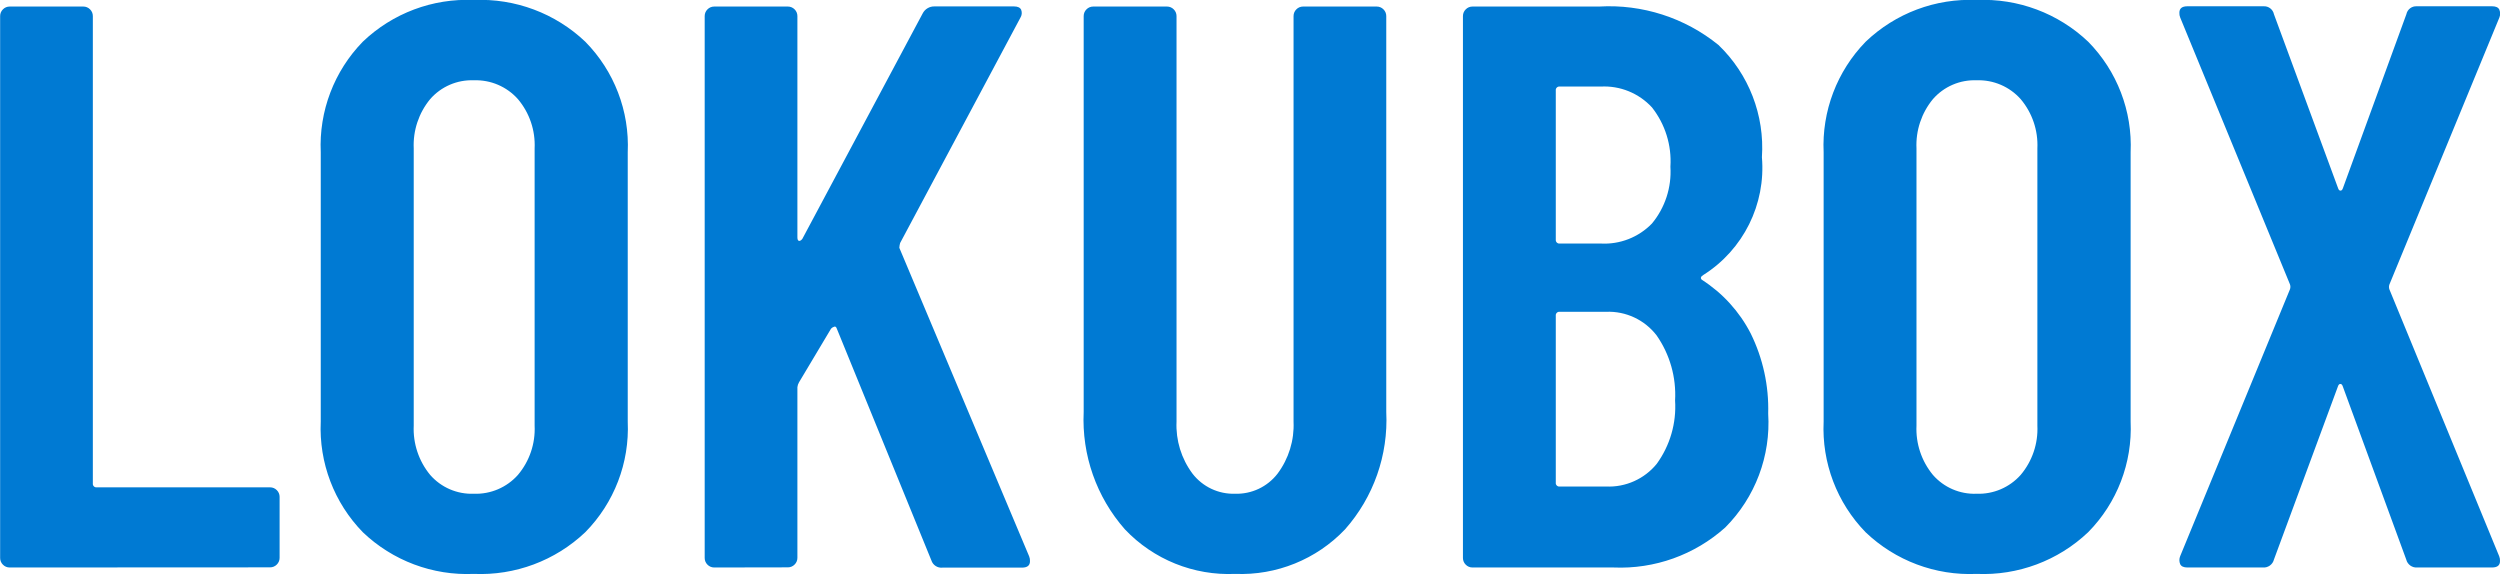
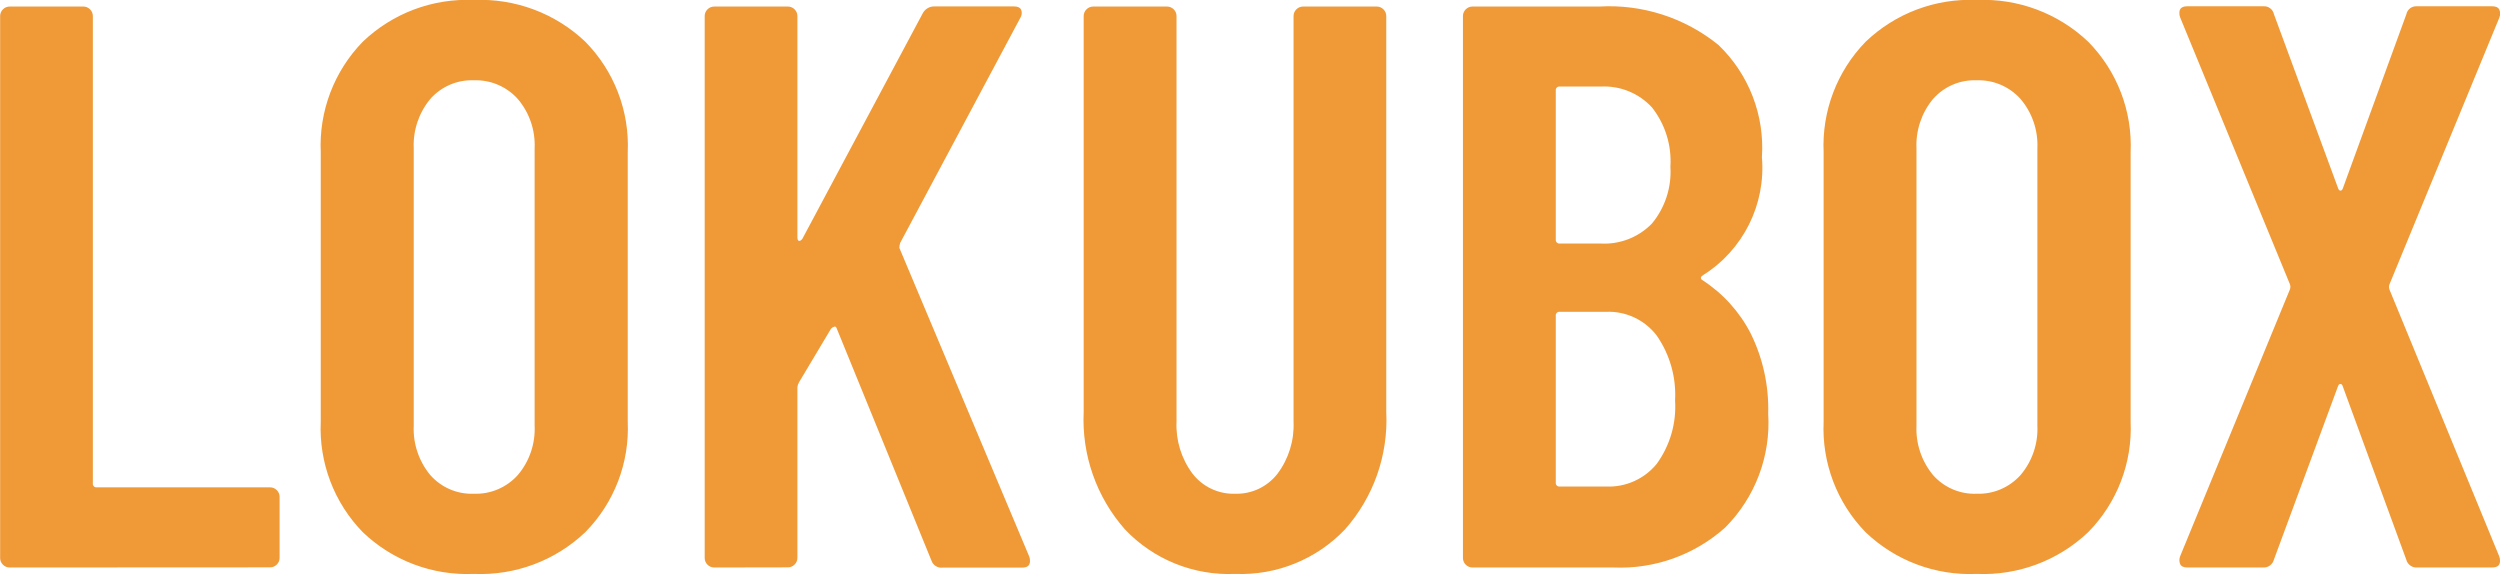
<svg xmlns="http://www.w3.org/2000/svg" width="74.856" height="17.184" viewBox="0 0 74.856 17.184">
-   <path id="logo" d="M1.584,0a.278.278,0,0,1-.2-.084.278.278,0,0,1-.084-.2V-16.512a.278.278,0,0,1,.084-.2.278.278,0,0,1,.2-.084H3.792a.278.278,0,0,1,.2.084.278.278,0,0,1,.084.2V-2.52a.106.106,0,0,0,.12.12H9.384a.278.278,0,0,1,.2.084.278.278,0,0,1,.084.2V-.288a.278.278,0,0,1-.084.2.278.278,0,0,1-.2.084Zm13.9.192a4.518,4.518,0,0,1-3.324-1.248A4.453,4.453,0,0,1,10.9-4.368v-8.064a4.453,4.453,0,0,1,1.26-3.312,4.518,4.518,0,0,1,3.324-1.248,4.559,4.559,0,0,1,3.336,1.248,4.43,4.43,0,0,1,1.272,3.312v8.064a4.43,4.43,0,0,1-1.272,3.312A4.559,4.559,0,0,1,15.48.192Zm0-2.4a1.686,1.686,0,0,0,1.32-.564,2.132,2.132,0,0,0,.5-1.476v-8.3a2.132,2.132,0,0,0-.5-1.476,1.686,1.686,0,0,0-1.32-.564,1.65,1.65,0,0,0-1.308.564,2.164,2.164,0,0,0-.492,1.476v8.3a2.164,2.164,0,0,0,.492,1.476A1.65,1.65,0,0,0,15.48-2.208ZM22.68,0a.278.278,0,0,1-.2-.084.278.278,0,0,1-.084-.2V-16.512a.278.278,0,0,1,.084-.2.278.278,0,0,1,.2-.084h2.208a.278.278,0,0,1,.2.084.278.278,0,0,1,.084.2v6.624q0,.1.048.108t.1-.06l3.6-6.744a.388.388,0,0,1,.36-.216h2.376q.168,0,.216.1a.265.265,0,0,1-.024.24l-3.6,6.744a.656.656,0,0,0-.024.144l3.888,9.24a.334.334,0,0,1,.024.144q0,.192-.24.192H29.52a.314.314,0,0,1-.336-.216L26.352-7.152q-.024-.072-.072-.06a.212.212,0,0,0-.1.06l-.96,1.608a.368.368,0,0,0-.048.144V-.288a.278.278,0,0,1-.084.2.278.278,0,0,1-.2.084Zm15.6.192a4.286,4.286,0,0,1-3.3-1.332,4.963,4.963,0,0,1-1.236-3.516V-16.512a.278.278,0,0,1,.084-.2.278.278,0,0,1,.2-.084H36.24a.278.278,0,0,1,.2.084.278.278,0,0,1,.084.2V-4.368a2.421,2.421,0,0,0,.48,1.56,1.548,1.548,0,0,0,1.272.6,1.548,1.548,0,0,0,1.272-.6,2.421,2.421,0,0,0,.48-1.56V-16.512a.278.278,0,0,1,.084-.2.278.278,0,0,1,.2-.084h2.208a.278.278,0,0,1,.2.084.278.278,0,0,1,.084.2V-4.656A4.934,4.934,0,0,1,41.568-1.14,4.3,4.3,0,0,1,38.28.192Zm15.96-4.8A4.436,4.436,0,0,1,52.956-1.2,4.706,4.706,0,0,1,49.608,0H45.384a.278.278,0,0,1-.2-.084.278.278,0,0,1-.084-.2V-16.512a.278.278,0,0,1,.084-.2.278.278,0,0,1,.2-.084h3.792a5.194,5.194,0,0,1,3.576,1.152,4.26,4.26,0,0,1,1.3,3.36A3.791,3.791,0,0,1,52.3-8.76q-.12.072-.048.144a4.174,4.174,0,0,1,1.464,1.608A5.109,5.109,0,0,1,54.24-4.608ZM48-14.4a.106.106,0,0,0-.12.12v4.464A.106.106,0,0,0,48-9.7h1.224a1.983,1.983,0,0,0,1.536-.6,2.426,2.426,0,0,0,.552-1.7,2.6,2.6,0,0,0-.552-1.776,1.944,1.944,0,0,0-1.536-.624ZM49.392-2.424A1.851,1.851,0,0,0,50.9-3.1a2.911,2.911,0,0,0,.552-1.9A3.107,3.107,0,0,0,50.9-6.948a1.813,1.813,0,0,0-1.512-.708H48a.106.106,0,0,0-.12.12v4.992a.106.106,0,0,0,.12.12ZM60.48.192a4.518,4.518,0,0,1-3.324-1.248A4.453,4.453,0,0,1,55.9-4.368v-8.064a4.453,4.453,0,0,1,1.26-3.312,4.518,4.518,0,0,1,3.324-1.248,4.559,4.559,0,0,1,3.336,1.248,4.43,4.43,0,0,1,1.272,3.312v8.064a4.43,4.43,0,0,1-1.272,3.312A4.559,4.559,0,0,1,60.48.192Zm0-2.4a1.686,1.686,0,0,0,1.32-.564,2.132,2.132,0,0,0,.5-1.476v-8.3a2.132,2.132,0,0,0-.5-1.476,1.686,1.686,0,0,0-1.32-.564,1.65,1.65,0,0,0-1.308.564,2.164,2.164,0,0,0-.492,1.476v8.3a2.164,2.164,0,0,0,.492,1.476A1.65,1.65,0,0,0,60.48-2.208ZM66.792,0q-.168,0-.216-.1a.309.309,0,0,1,0-.24l3.288-7.992a.222.222,0,0,0,0-.144l-3.288-7.992a.334.334,0,0,1-.024-.144q0-.192.24-.192h2.28a.3.3,0,0,1,.312.24l1.92,5.208q.024.072.072.072t.072-.072l1.9-5.208a.3.3,0,0,1,.312-.24h2.256q.168,0,.216.1a.309.309,0,0,1,0,.24L72.84-8.472a.222.222,0,0,0,0,.144L76.128-.336a.334.334,0,0,1,.024.144q0,.192-.24.192H73.68a.316.316,0,0,1-.336-.24l-1.9-5.184q-.024-.072-.072-.072t-.072.072L69.384-.24a.316.316,0,0,1-.336.24Z" transform="translate(-1.296 16.992)" fill="#007ad3" />
+   <path id="logo" d="M1.584,0a.278.278,0,0,1-.2-.084.278.278,0,0,1-.084-.2V-16.512a.278.278,0,0,1,.084-.2.278.278,0,0,1,.2-.084H3.792a.278.278,0,0,1,.2.084.278.278,0,0,1,.084.2V-2.52a.106.106,0,0,0,.12.12H9.384a.278.278,0,0,1,.2.084.278.278,0,0,1,.084.2V-.288a.278.278,0,0,1-.084.2.278.278,0,0,1-.2.084Zm13.9.192a4.518,4.518,0,0,1-3.324-1.248A4.453,4.453,0,0,1,10.9-4.368v-8.064a4.453,4.453,0,0,1,1.26-3.312,4.518,4.518,0,0,1,3.324-1.248,4.559,4.559,0,0,1,3.336,1.248,4.43,4.43,0,0,1,1.272,3.312v8.064a4.43,4.43,0,0,1-1.272,3.312A4.559,4.559,0,0,1,15.48.192Zm0-2.4a1.686,1.686,0,0,0,1.32-.564,2.132,2.132,0,0,0,.5-1.476v-8.3a2.132,2.132,0,0,0-.5-1.476,1.686,1.686,0,0,0-1.32-.564,1.65,1.65,0,0,0-1.308.564,2.164,2.164,0,0,0-.492,1.476v8.3a2.164,2.164,0,0,0,.492,1.476A1.65,1.65,0,0,0,15.48-2.208ZM22.68,0a.278.278,0,0,1-.2-.084.278.278,0,0,1-.084-.2V-16.512a.278.278,0,0,1,.084-.2.278.278,0,0,1,.2-.084h2.208a.278.278,0,0,1,.2.084.278.278,0,0,1,.084.2v6.624q0,.1.048.108t.1-.06l3.6-6.744a.388.388,0,0,1,.36-.216h2.376q.168,0,.216.1a.265.265,0,0,1-.024.24l-3.6,6.744a.656.656,0,0,0-.024.144l3.888,9.24a.334.334,0,0,1,.024.144q0,.192-.24.192H29.52a.314.314,0,0,1-.336-.216L26.352-7.152q-.024-.072-.072-.06a.212.212,0,0,0-.1.06l-.96,1.608a.368.368,0,0,0-.048.144V-.288a.278.278,0,0,1-.084.2.278.278,0,0,1-.2.084Zm15.6.192a4.286,4.286,0,0,1-3.3-1.332,4.963,4.963,0,0,1-1.236-3.516V-16.512a.278.278,0,0,1,.084-.2.278.278,0,0,1,.2-.084H36.24a.278.278,0,0,1,.2.084.278.278,0,0,1,.084.2V-4.368a2.421,2.421,0,0,0,.48,1.56,1.548,1.548,0,0,0,1.272.6,1.548,1.548,0,0,0,1.272-.6,2.421,2.421,0,0,0,.48-1.56V-16.512a.278.278,0,0,1,.084-.2.278.278,0,0,1,.2-.084h2.208a.278.278,0,0,1,.2.084.278.278,0,0,1,.084.2V-4.656A4.934,4.934,0,0,1,41.568-1.14,4.3,4.3,0,0,1,38.28.192Zm15.96-4.8A4.436,4.436,0,0,1,52.956-1.2,4.706,4.706,0,0,1,49.608,0H45.384a.278.278,0,0,1-.2-.084.278.278,0,0,1-.084-.2V-16.512a.278.278,0,0,1,.084-.2.278.278,0,0,1,.2-.084h3.792a5.194,5.194,0,0,1,3.576,1.152,4.26,4.26,0,0,1,1.3,3.36A3.791,3.791,0,0,1,52.3-8.76q-.12.072-.048.144a4.174,4.174,0,0,1,1.464,1.608A5.109,5.109,0,0,1,54.24-4.608ZM48-14.4a.106.106,0,0,0-.12.12v4.464A.106.106,0,0,0,48-9.7h1.224a1.983,1.983,0,0,0,1.536-.6,2.426,2.426,0,0,0,.552-1.7,2.6,2.6,0,0,0-.552-1.776,1.944,1.944,0,0,0-1.536-.624ZM49.392-2.424A1.851,1.851,0,0,0,50.9-3.1a2.911,2.911,0,0,0,.552-1.9A3.107,3.107,0,0,0,50.9-6.948a1.813,1.813,0,0,0-1.512-.708H48a.106.106,0,0,0-.12.12v4.992a.106.106,0,0,0,.12.12ZM60.48.192a4.518,4.518,0,0,1-3.324-1.248A4.453,4.453,0,0,1,55.9-4.368v-8.064a4.453,4.453,0,0,1,1.26-3.312,4.518,4.518,0,0,1,3.324-1.248,4.559,4.559,0,0,1,3.336,1.248,4.43,4.43,0,0,1,1.272,3.312v8.064a4.43,4.43,0,0,1-1.272,3.312A4.559,4.559,0,0,1,60.48.192Zm0-2.4a1.686,1.686,0,0,0,1.32-.564,2.132,2.132,0,0,0,.5-1.476v-8.3a2.132,2.132,0,0,0-.5-1.476,1.686,1.686,0,0,0-1.32-.564,1.65,1.65,0,0,0-1.308.564,2.164,2.164,0,0,0-.492,1.476v8.3a2.164,2.164,0,0,0,.492,1.476A1.65,1.65,0,0,0,60.48-2.208ZM66.792,0q-.168,0-.216-.1a.309.309,0,0,1,0-.24l3.288-7.992a.222.222,0,0,0,0-.144l-3.288-7.992a.334.334,0,0,1-.024-.144q0-.192.24-.192h2.28a.3.3,0,0,1,.312.24l1.92,5.208q.024.072.072.072t.072-.072l1.9-5.208a.3.3,0,0,1,.312-.24h2.256q.168,0,.216.1a.309.309,0,0,1,0,.24L72.84-8.472a.222.222,0,0,0,0,.144L76.128-.336a.334.334,0,0,1,.024.144q0,.192-.24.192H73.68a.316.316,0,0,1-.336-.24l-1.9-5.184q-.024-.072-.072-.072t-.072.072L69.384-.24a.316.316,0,0,1-.336.24Z" transform="translate(-1.296 16.992)" fill="#f09937" />
</svg>
